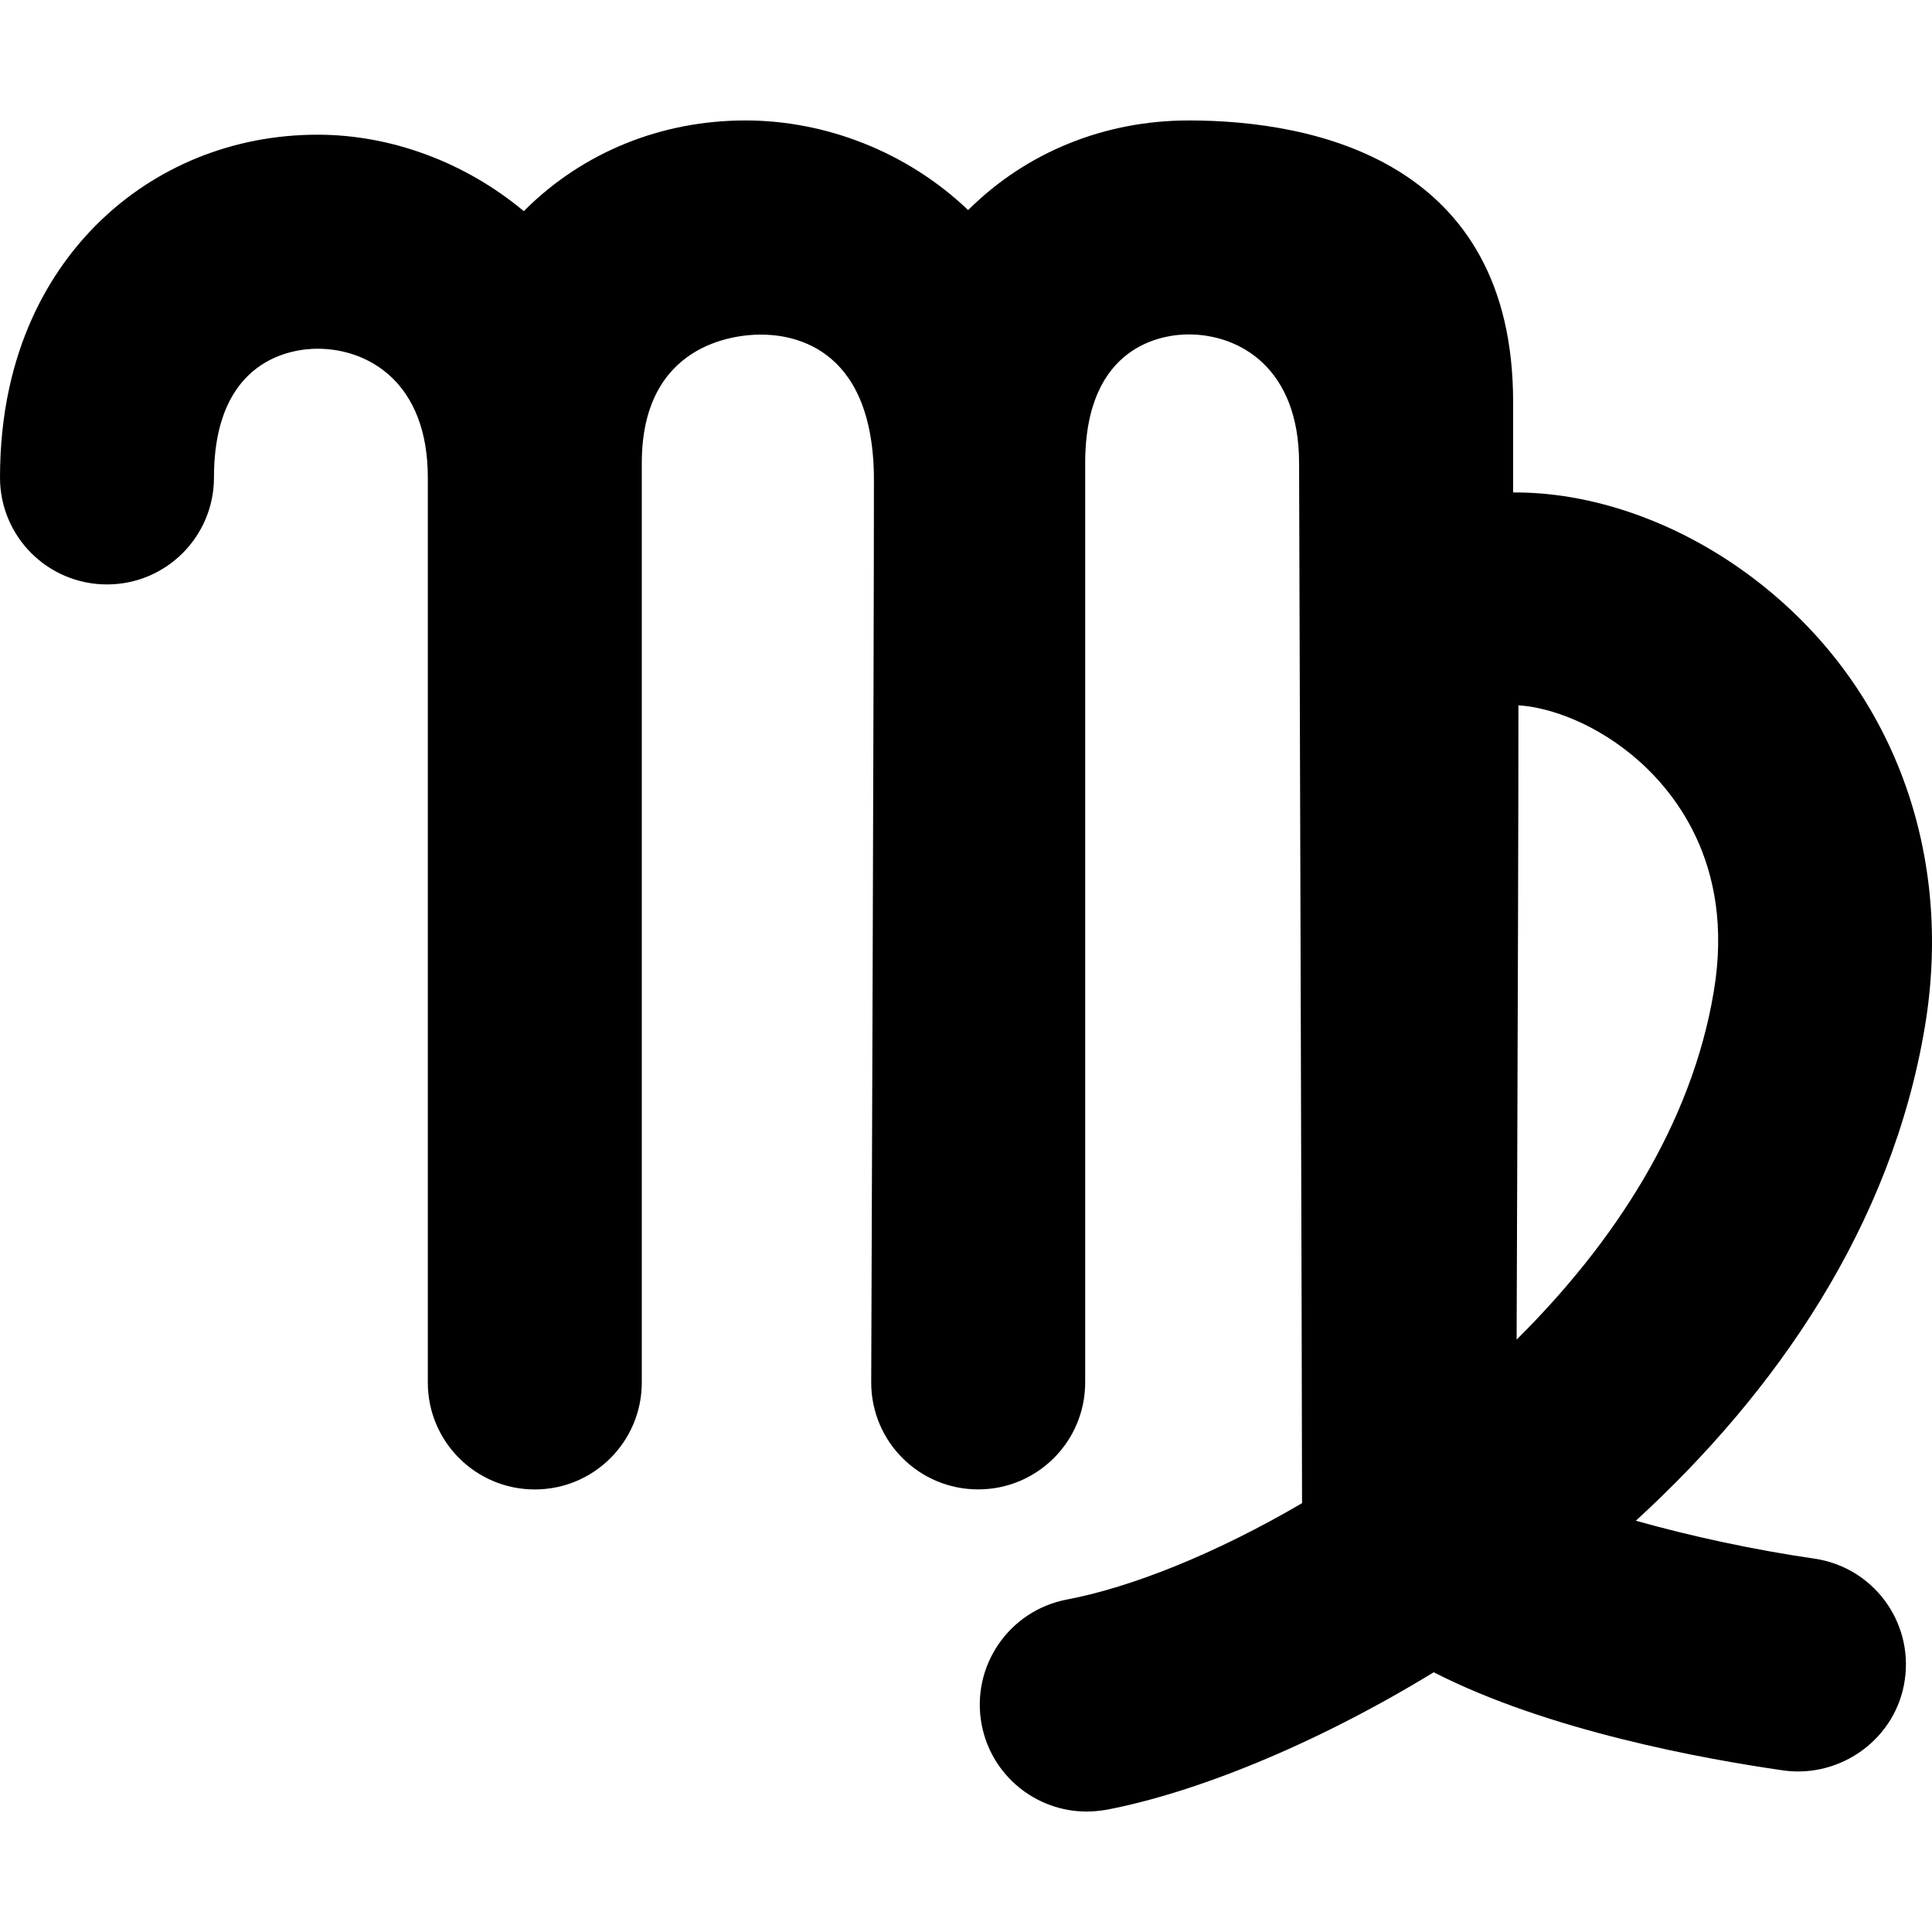
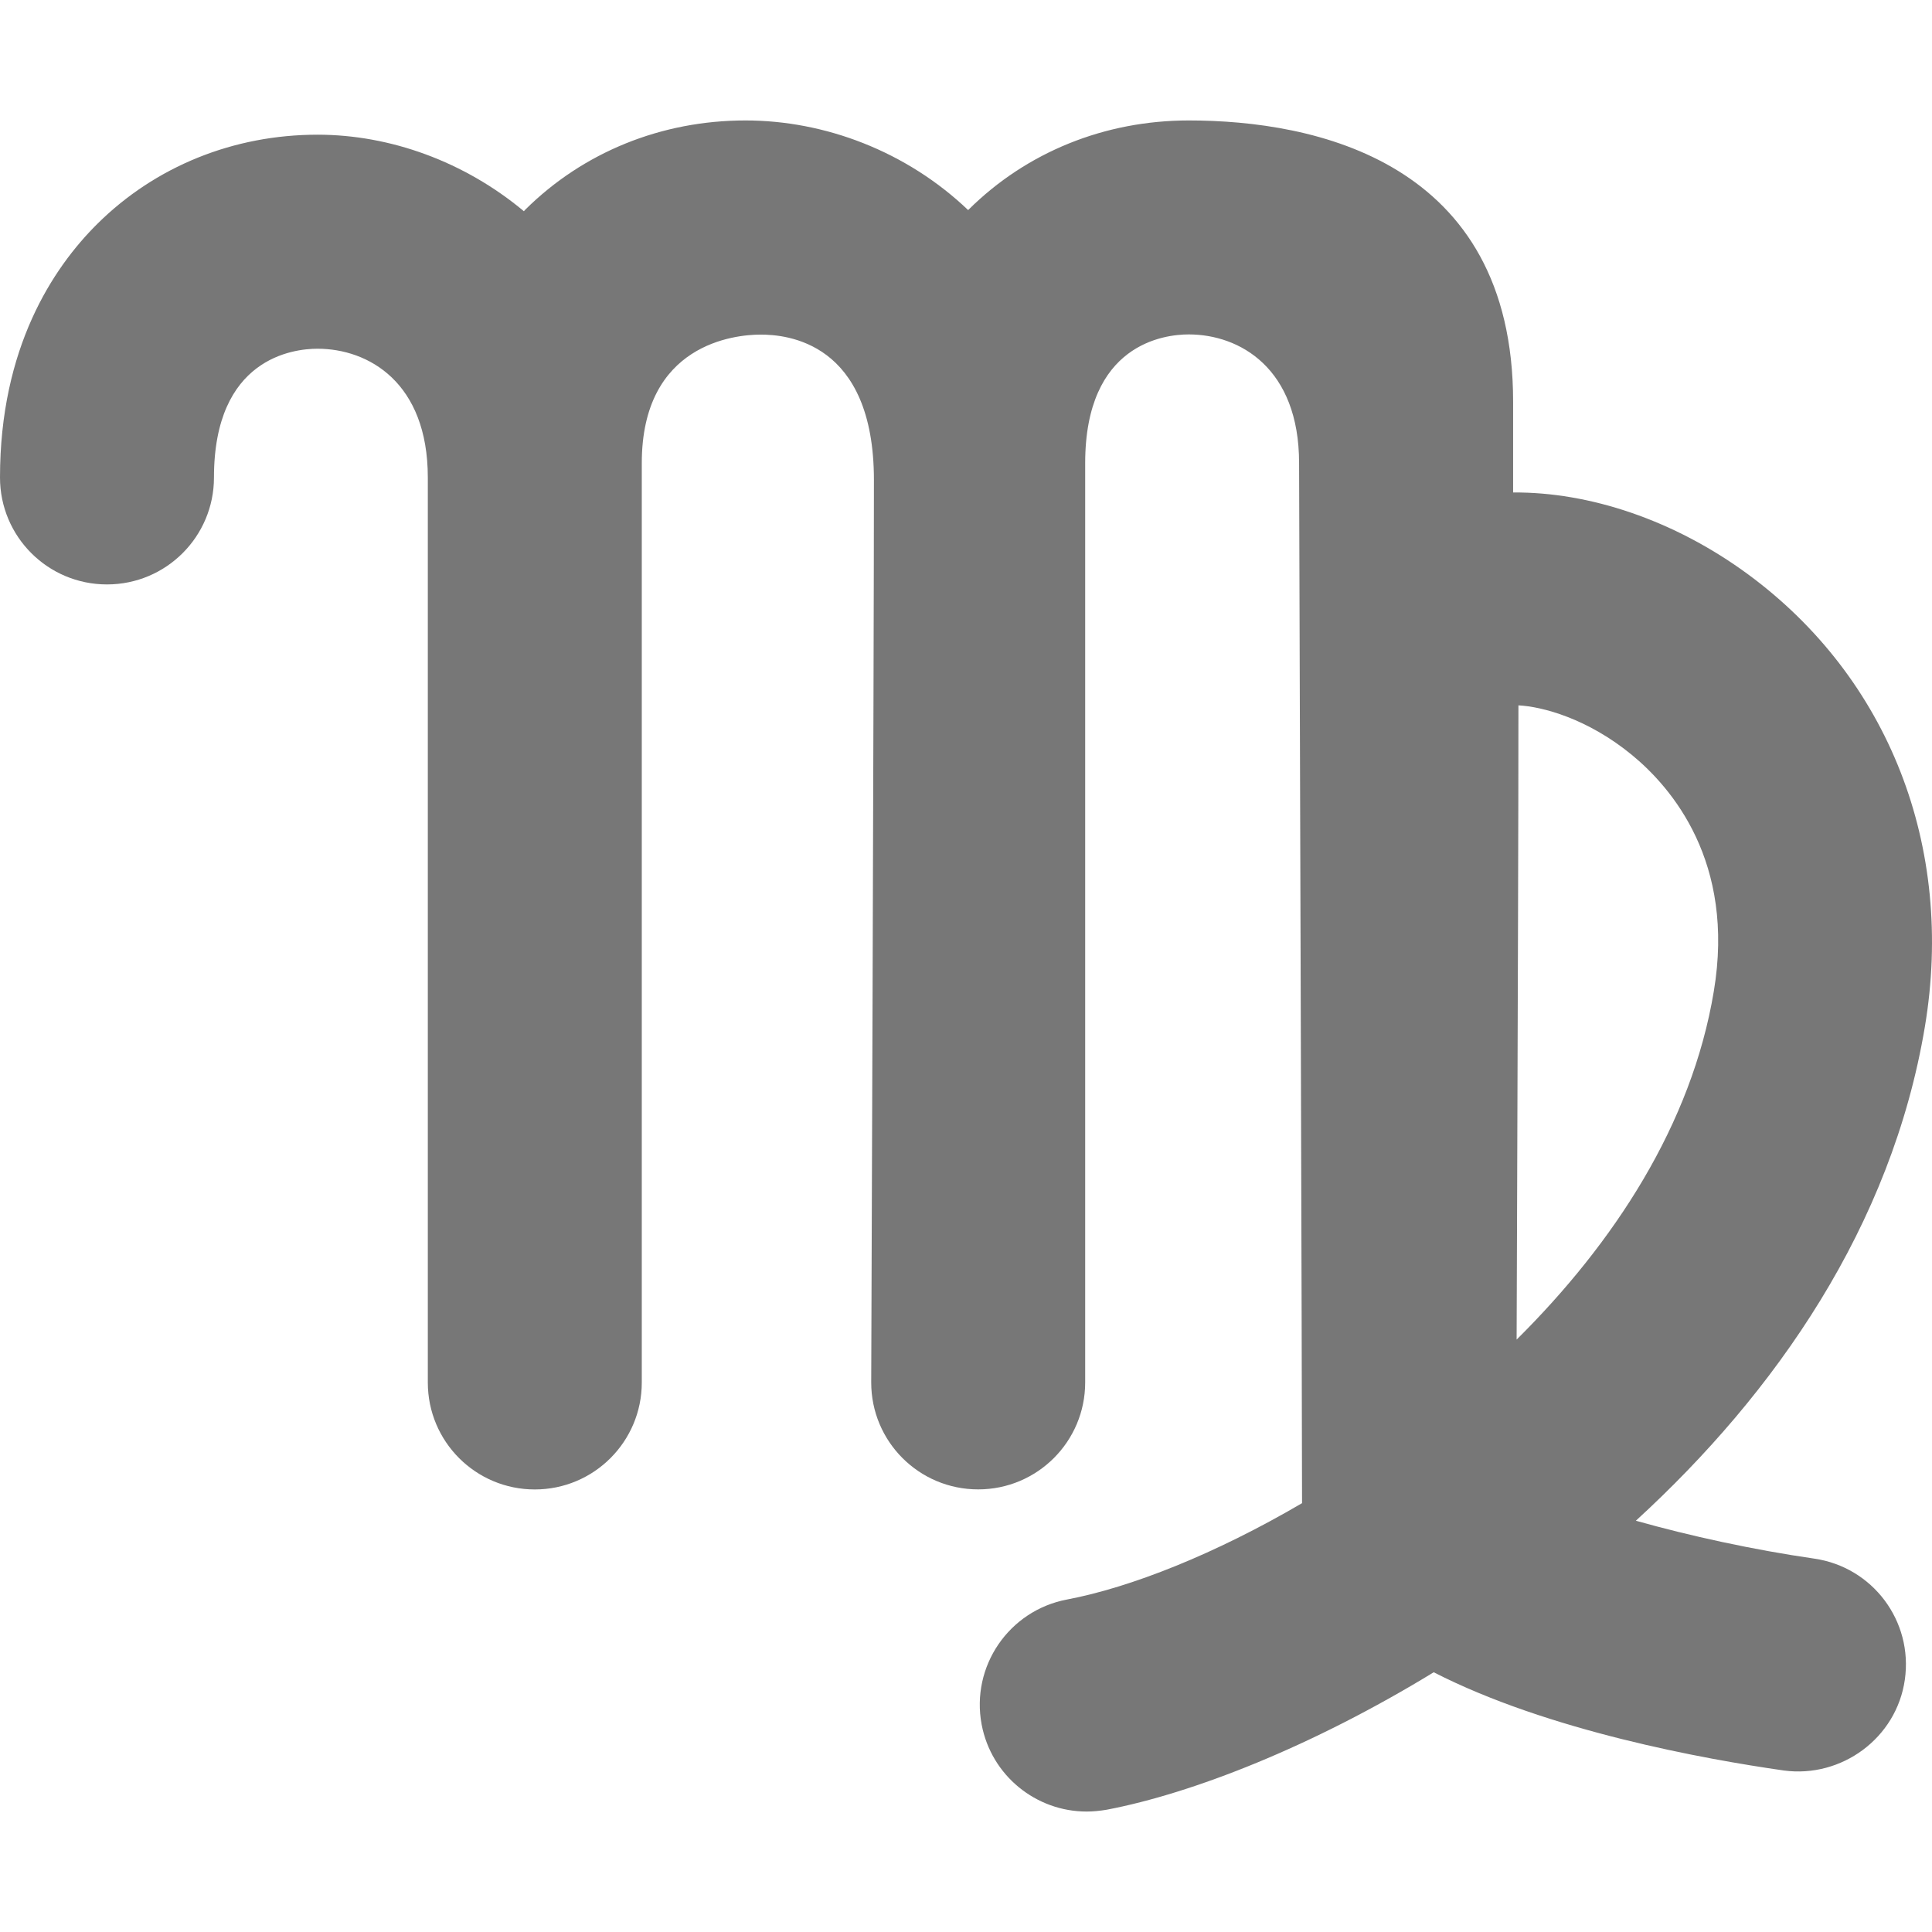
- <svg xmlns="http://www.w3.org/2000/svg" version="1.1" id="Capa_1" x="0px" y="0px" width="32px" height="32px" viewBox="0 0 32 32" style="enable-background:new 0 0 32 32;" xml:space="preserve">
+ <svg xmlns="http://www.w3.org/2000/svg" version="1.1" id="Capa_1" x="0px" y="0px" width="32px" height="32px" viewBox="0 0 32 32" style="enable-background:new 0 0 32 32;" fill="#777777" xml:space="preserve">
  <g>
    <path d="M31.882,17.006c0.498-2.979-0.598-5.78-2.931-7.495c-1.225-0.9-2.631-1.364-3.889-1.354V6.654   c0-3.987-3.293-4.659-5.371-4.659c-1.394,0-2.688,0.524-3.65,1.479c-0.002,0.002-0.003,0.004-0.005,0.006   c-1.021-0.974-2.374-1.485-3.689-1.485c-1.39,0-2.686,0.524-3.648,1.479C8.691,3.48,8.685,3.492,8.678,3.499   C7.693,2.677,6.464,2.231,5.26,2.231c-1.392,0-2.688,0.524-3.65,1.479C0.876,4.439,0,5.761,0,7.909C0,8.888,0.792,9.68,1.772,9.68   c0.979,0,1.772-0.792,1.772-1.771c0-1.979,1.312-2.133,1.715-2.133c0.843,0,1.827,0.558,1.827,2.133v14.99   c0,0.979,0.793,1.771,1.772,1.771s1.772-0.793,1.772-1.771V7.671c0-1.979,1.544-2.129,1.968-2.129c0.424,0,1.877,0.113,1.877,2.41   c0,2.871-0.045,14.946-0.045,14.946c0,0.979,0.792,1.771,1.772,1.771c0.979,0,1.772-0.793,1.772-1.771V7.671   c0-1.979,1.312-2.132,1.715-2.132c0.843,0,1.828,0.557,1.828,2.132c0,0,0.051,16.173,0.049,17.226   c-1.44,0.844-2.838,1.396-3.893,1.596c-0.962,0.182-1.595,1.107-1.414,2.07c0.161,0.85,0.904,1.442,1.74,1.442   c0.107,0,0.221-0.012,0.33-0.03c1.422-0.271,3.402-1.045,5.418-2.277c1.896,0.971,4.486,1.439,5.799,1.627   c0.956,0.129,1.867-0.537,2.004-1.504c0.139-0.971-0.533-1.867-1.504-2.006c-1.008-0.146-2.057-0.375-2.951-0.627   C29.413,23.065,31.33,20.307,31.882,17.006z M25.12,22.188c0.002-0.781,0.005-1.646,0.009-2.549c0.01-2.867,0.021-6.07,0.021-7.956   c0.397,0.02,1.146,0.219,1.877,0.819c0.662,0.543,1.718,1.775,1.359,3.918C28.02,18.623,26.734,20.587,25.12,22.188z" />
  </g>
  <g>
</g>
  <g>
</g>
  <g>
</g>
  <g>
</g>
  <g>
</g>
  <g>
</g>
  <g>
</g>
  <g>
</g>
  <g>
</g>
  <g>
</g>
  <g>
</g>
  <g>
</g>
  <g>
</g>
  <g>
</g>
  <g>
</g>
</svg>
